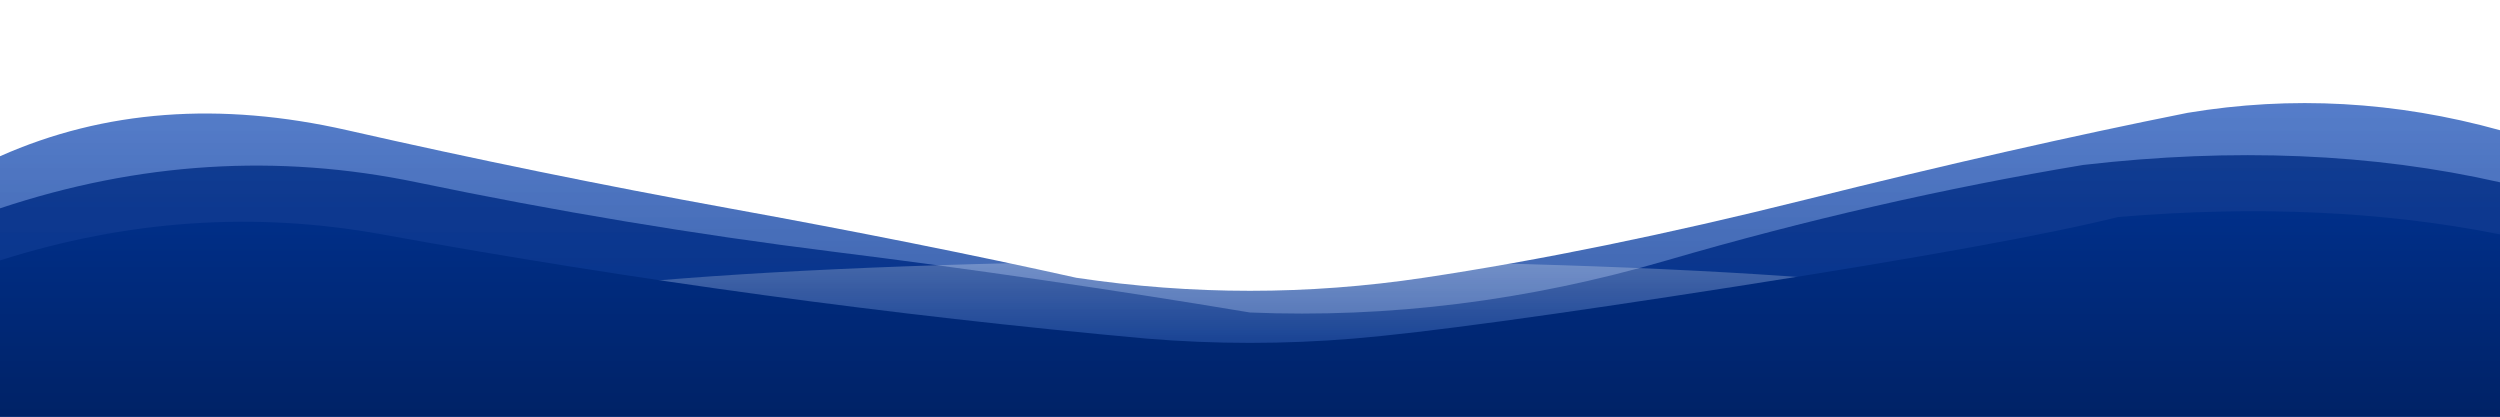
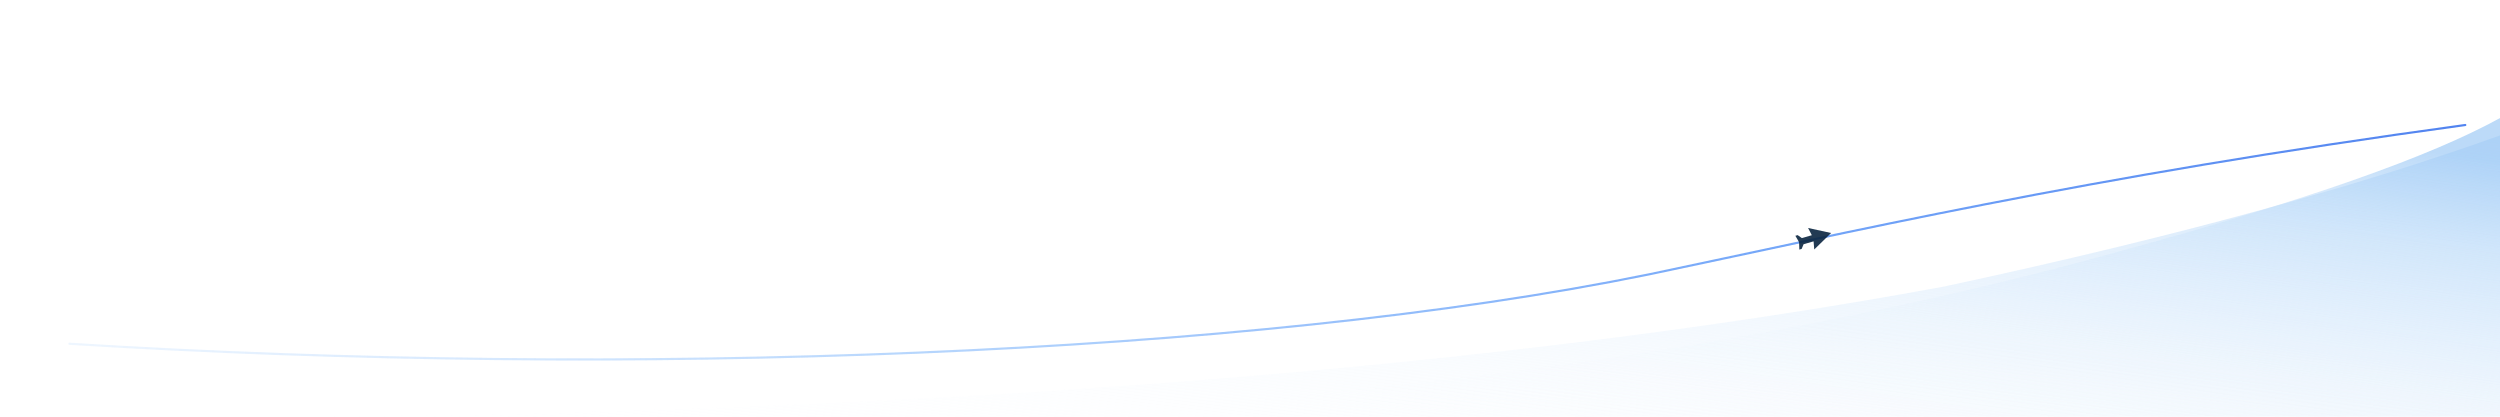
<svg xmlns="http://www.w3.org/2000/svg" viewBox="0 0 1440 240" preserveAspectRatio="none" fill="none" class="w-full h-full">
  <defs>
-     <linearGradient id="farRidge" x1="0%" y1="0%" x2="0%" y2="100%">
-       <stop offset="0%" stop-color="#1d52b8" stop-opacity="0.75" />
-       <stop offset="100%" stop-color="#0e3a8f" stop-opacity="0.85" />
+     <linearGradient id="softRiseGrad1" x1="0%" y1="100%" x2="100%" y2="0%">
+       <stop offset="0%" stop-color="#FFFFFF" stop-opacity="0" />
+       <stop offset="35%" stop-color="#EBF4FD" stop-opacity="0.25" />
+       <stop offset="70%" stop-color="#D1E6FB" stop-opacity="0.55" />
+       <stop offset="100%" stop-color="#B5D7F8" stop-opacity="0.8" />
    </linearGradient>
-     <linearGradient id="midRidge" x1="0%" y1="0%" x2="0%" y2="100%">
-       <stop offset="0%" stop-color="#0a358c" stop-opacity="0.9" />
-       <stop offset="100%" stop-color="#002f89" stop-opacity="0.98" />
+     <linearGradient id="softRiseGrad2" x1="25%" y1="100%" x2="100%" y2="15%">
+       <stop offset="0%" stop-color="#FFFFFF" stop-opacity="0" />
+       <stop offset="45%" stop-color="#E3F0FC" stop-opacity="0.2" />
+       <stop offset="80%" stop-color="#C5E0FA" stop-opacity="0.5" />
+       <stop offset="100%" stop-color="#A6CEF6" stop-opacity="0.75" />
    </linearGradient>
-     <linearGradient id="foreRidge" x1="0%" y1="0%" x2="0%" y2="100%">
-       <stop offset="0%" stop-color="#002f89" stop-opacity="1.0" />
-       <stop offset="100%" stop-color="#002266" stop-opacity="1.0" />
-     </linearGradient>
-     <linearGradient id="valleyMist" x1="0%" y1="0%" x2="0%" y2="100%">
-       <stop offset="0%" stop-color="#FFFFFF" stop-opacity="0.25" />
-       <stop offset="100%" stop-color="#FFFFFF" stop-opacity="0.0" />
+     <linearGradient id="flightPathGrad" x1="0%" y1="0%" x2="100%" y2="0%">
+       <stop offset="0%" stop-color="#93C5FD" stop-opacity="0.15" />
+       <stop offset="35%" stop-color="#60A5FA" stop-opacity="0.45" />
+       <stop offset="70%" stop-color="#3B82F6" stop-opacity="0.7" />
+       <stop offset="100%" stop-color="#2563EB" stop-opacity="0.8" />
    </linearGradient>
  </defs>
-   <path d="M0,90 Q90,50 200,75 T420,120 T620,160 Q720,175 820,160 T1040,115 T1260,65 Q1350,50 1440,75 L1440,240 L0,240 Z" fill="url(#farRidge)" />
-   <path d="M0,120 Q120,80 240,105 T480,145 T720,180 Q840,185 960,150 T1200,95 Q1330,80 1440,105 L1440,240 L0,240 Z" fill="url(#midRidge)" />
-   <ellipse cx="720" cy="185" rx="460" ry="35" fill="url(#valleyMist)" />
-   <path d="M0,150 Q110,115 220,135 T440,170 T660,195 Q720,200 780,195 T1000,165 T1220,125 Q1340,115 1440,135 L1440,240 L0,240 Z" fill="url(#foreRidge)" />
+   <path d="M 120,240 C 500,240 850,215 1120,165 C 1260,135 1365,105 1440,78 L 1440,240 Z" fill="url(#softRiseGrad1)" />
+   <path d="M 450,240 C 780,240 1040,195 1220,145 C 1330,115 1400,90 1440,68 L 1440,240 Z" fill="url(#softRiseGrad2)" />
+   <path d="M 40,198 C 360,218 720,205 950,158 C 1060,135 1200,102 1420,72" fill="none" stroke="url(#flightPathGrad)" stroke-width="1.25" stroke-linecap="round" />
+   <g transform="translate(1045, 137) rotate(-16) scale(0.92)">
+     <path d="M 11,0 L -2,-7 L -1,-2 L -7.5,-2 L -9.5,-4.5 L -11,-4.5 L -10,-0.5 L -10,0.5 L -11,4.5 L -9.5,4.5 L -7.5,2 L -1,2 L -2,7 Z" fill="#0A2540" opacity="0.9" />
+   </g>
</svg>
